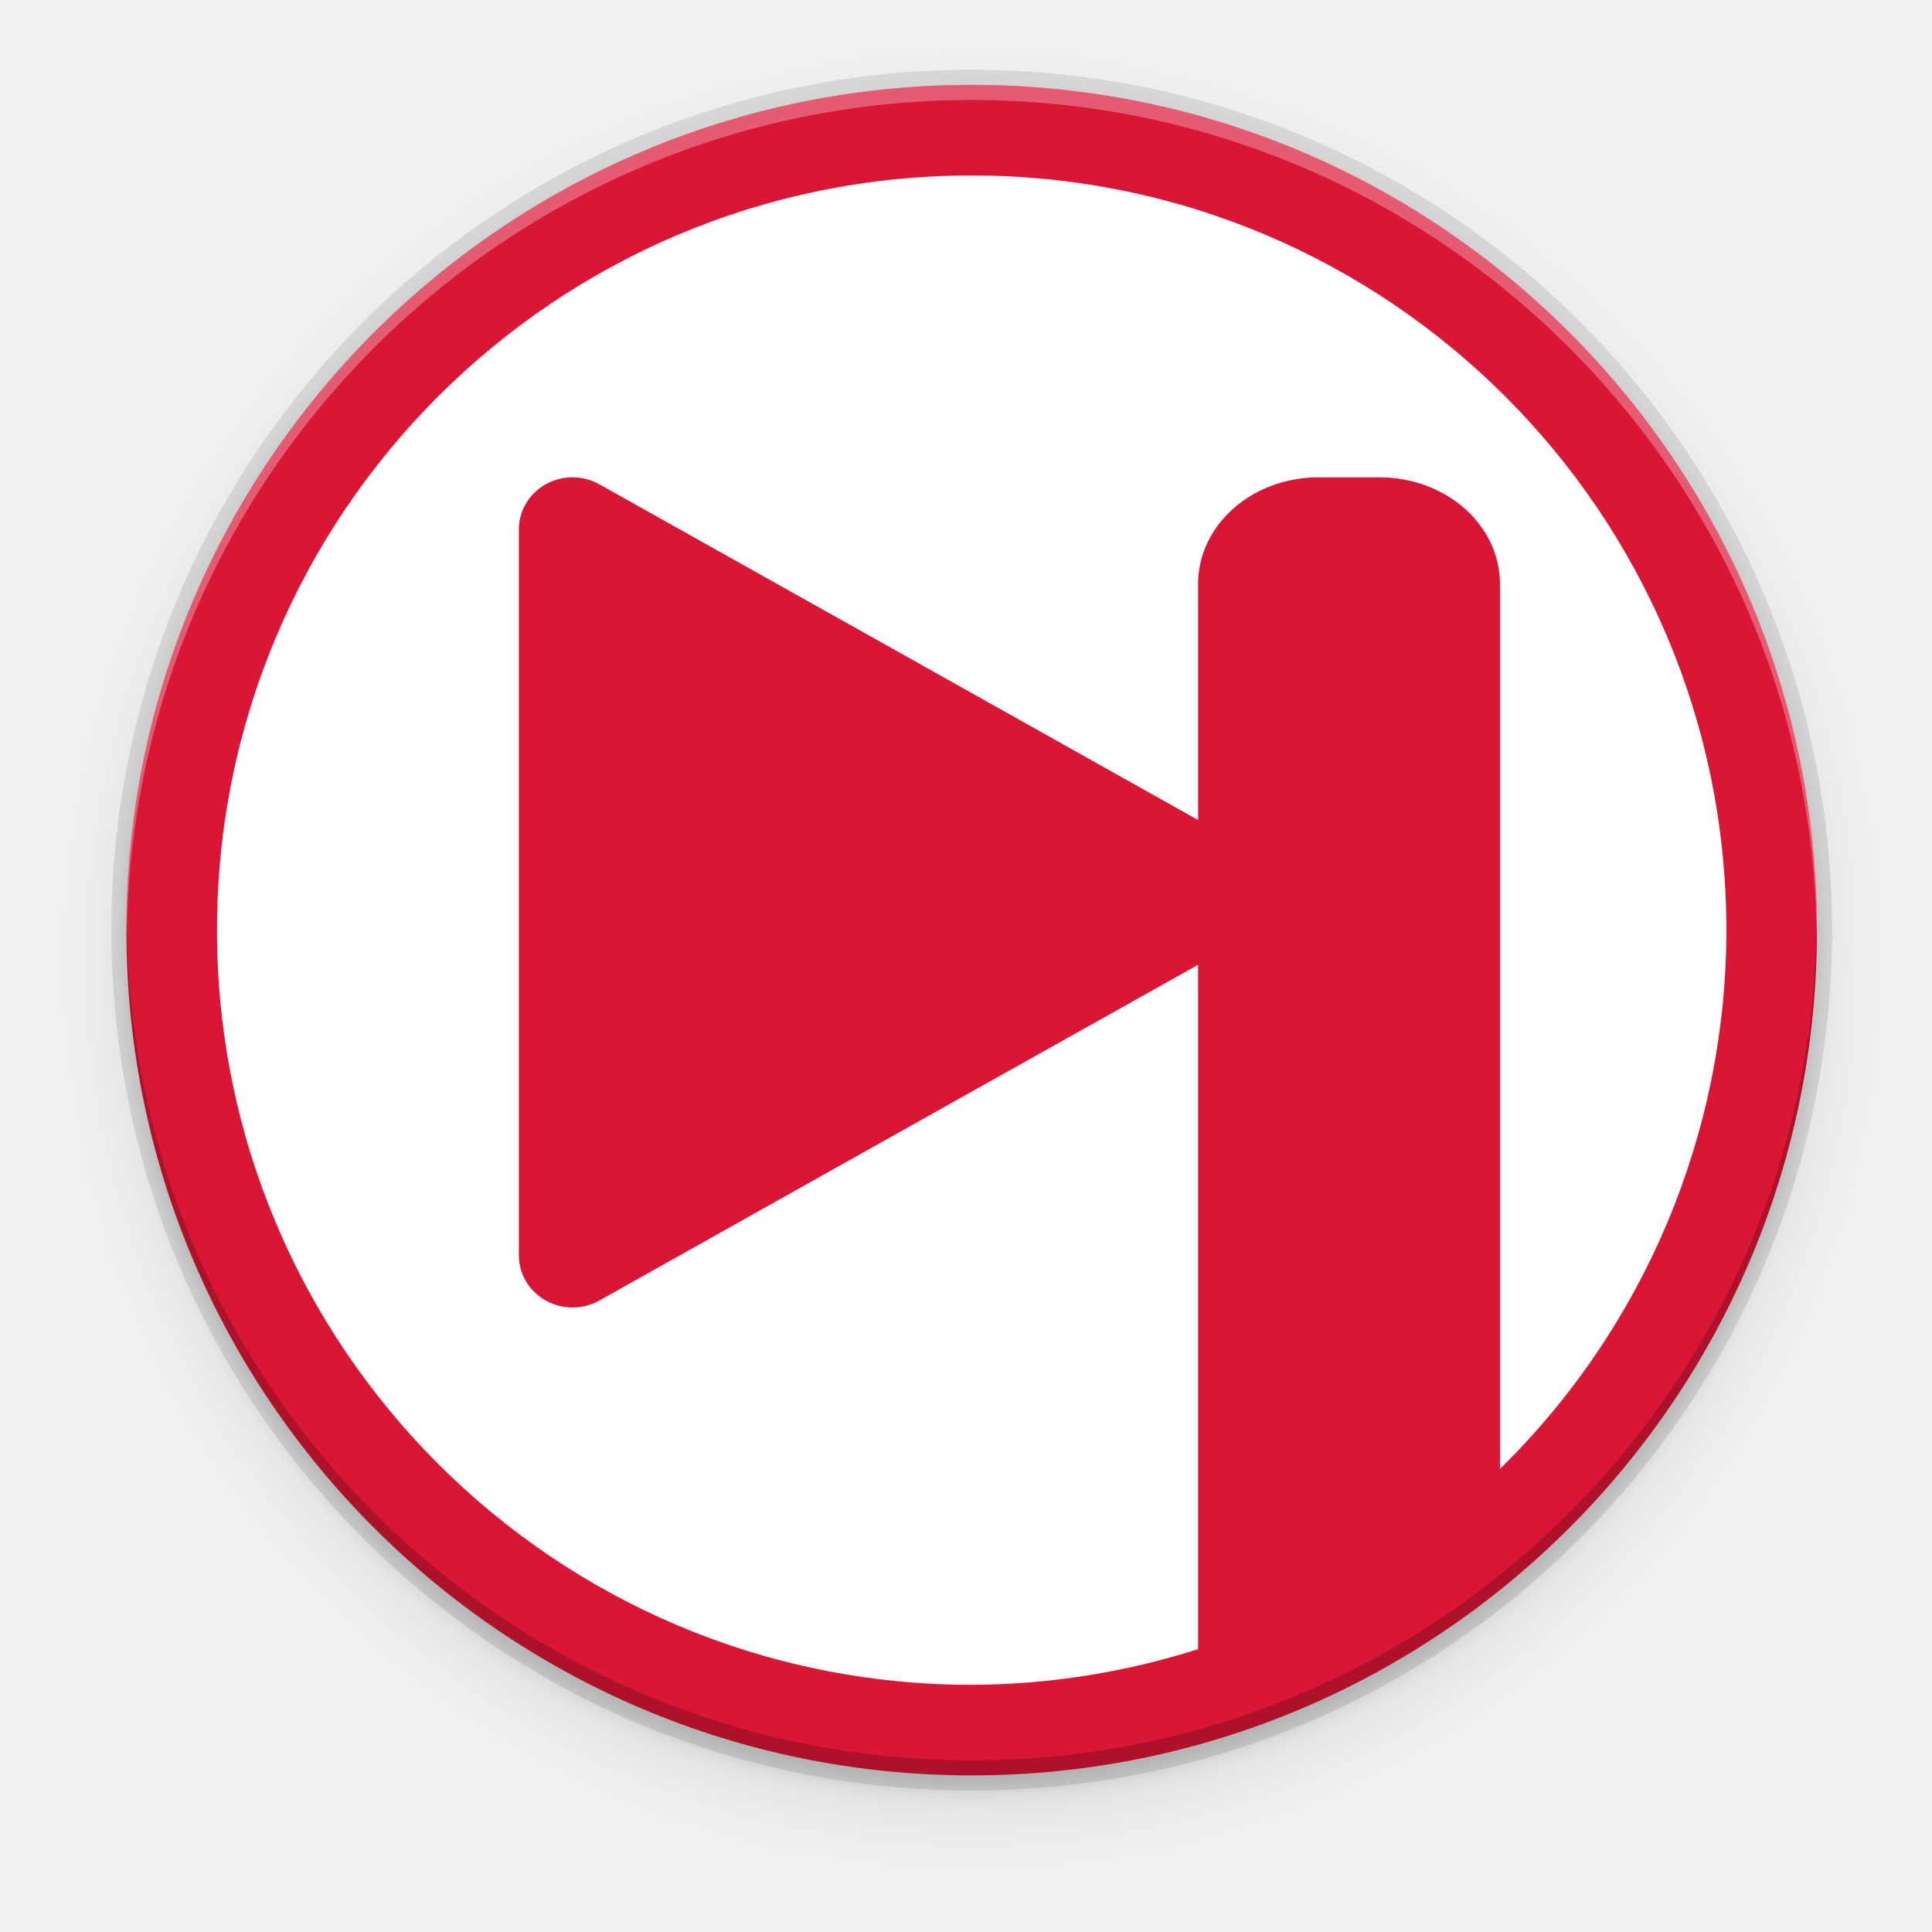
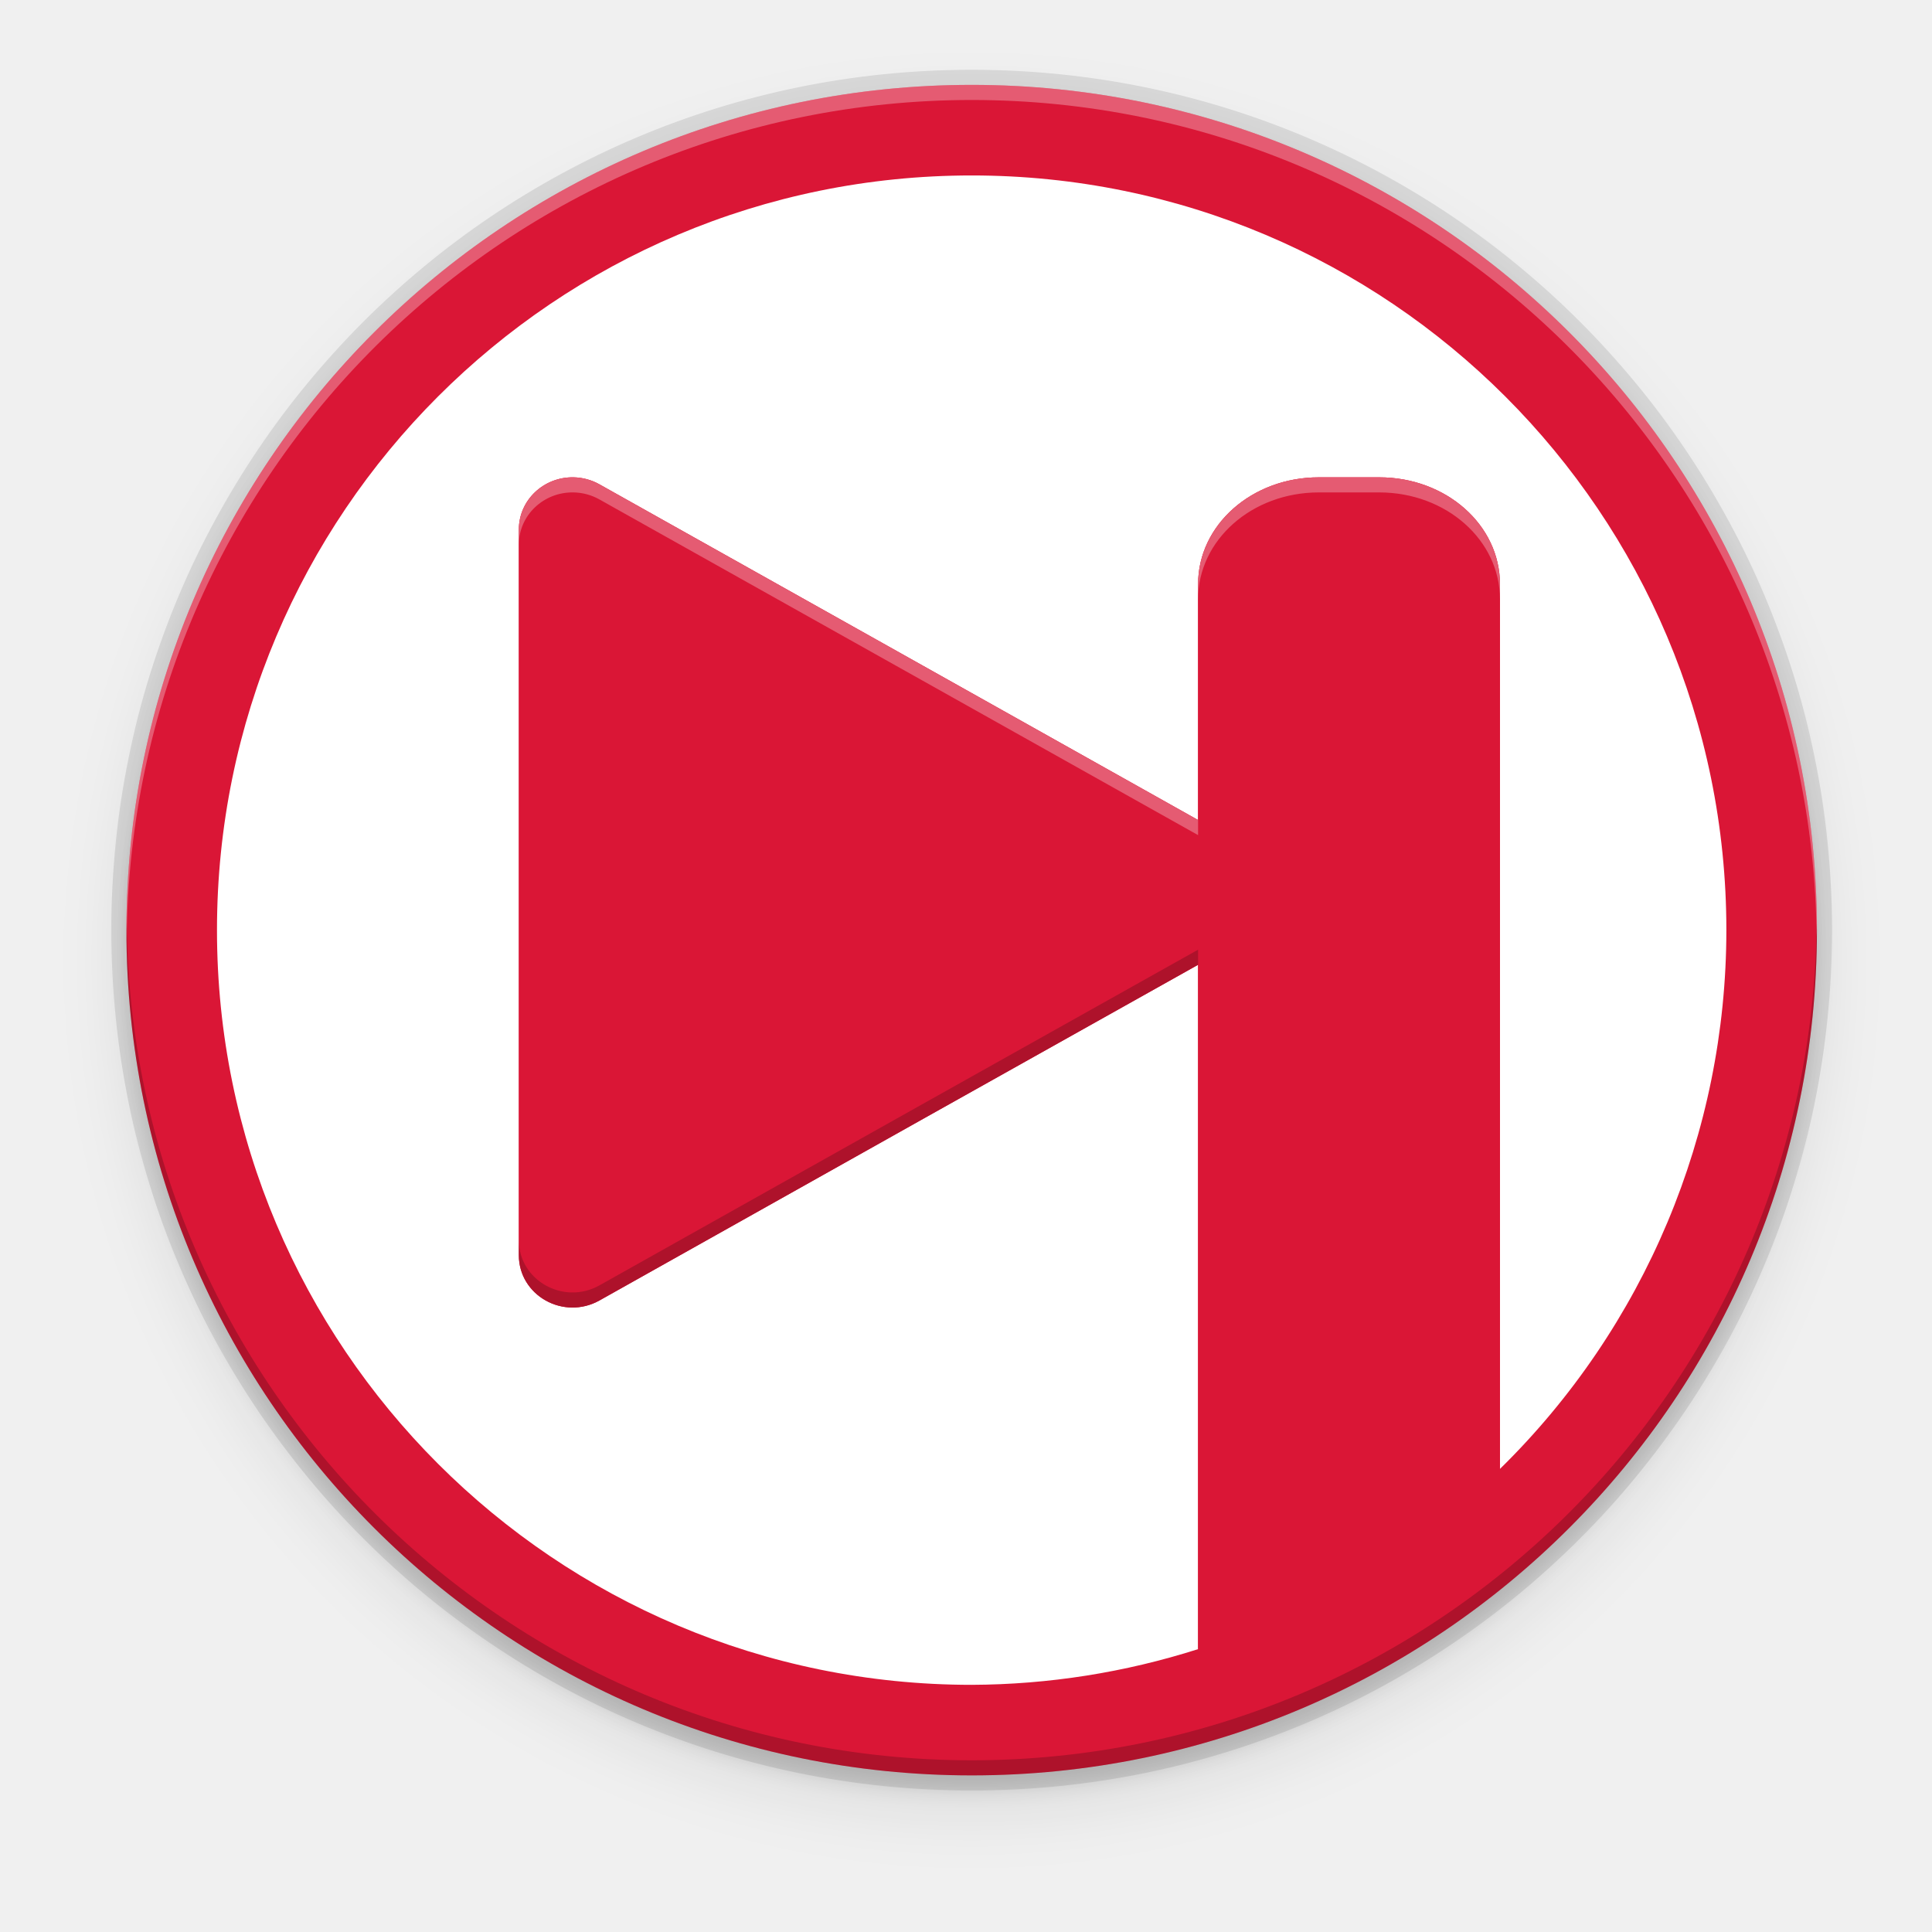
- <svg xmlns="http://www.w3.org/2000/svg" xmlns:ns1="http://www.openswatchbook.org/uri/2009/osb" xmlns:xlink="http://www.w3.org/1999/xlink" width="256" height="256" version="1.1">
-   <defs>
+ <svg xmlns="http://www.w3.org/2000/svg" xmlns:ns1="http://www.openswatchbook.org/uri/2009/osb" xmlns:xlink="http://www.w3.org/1999/xlink" width="256" height="256" version="1.1" id="svg83">
+   <defs id="defs63">
    <linearGradient id="linearGradient5606" ns1:paint="solid">
      <stop id="stop5608" offset="0" style="stop-color:#000000" />
    </linearGradient>
    <linearGradient id="linearGradient4526" ns1:paint="solid">
      <stop id="stop4528" offset="0" style="stop-color:#ffffff" />
    </linearGradient>
    <linearGradient id="linearGradient3600-4" ns1:paint="gradient">
      <stop id="stop3602-7" offset="0" style="stop-color:#f4f4f4" />
      <stop id="stop3604-6" offset="1" style="stop-color:#dbdbdb" />
    </linearGradient>
    <clipPath id="clipPath1094" clipPathUnits="userSpaceOnUse">
-       <path style="fill:url(#linearGradient1098)" d="M 188.969,44 C 261.617,44 272,54.357 272,126.938 v 58.125 C 272,257.643 261.617,268 188.969,268 h -73.938 C 42.383,268 32,257.643 32,185.062 v -58.125 C 32,54.357 42.383,44 115.031,44 Z" />
+       <path style="fill:url(#linearGradient1098)" d="M 188.969,44 C 261.617,44 272,54.357 272,126.938 v 58.125 C 272,257.643 261.617,268 188.969,268 h -73.938 C 42.383,268 32,257.643 32,185.062 v -58.125 C 32,54.357 42.383,44 115.031,44 Z" id="path9" />
    </clipPath>
    <clipPath id="clipPath1100" clipPathUnits="userSpaceOnUse">
-       <path style="fill:url(#linearGradient1104)" d="M 188.969,44 C 261.617,44 272,54.357 272,126.938 v 58.125 C 272,257.643 261.617,268 188.969,268 h -73.938 C 42.383,268 32,257.643 32,185.062 v -58.125 C 32,54.357 42.383,44 115.031,44 Z" />
+       <path style="fill:url(#linearGradient1104)" d="M 188.969,44 C 261.617,44 272,54.357 272,126.938 v 58.125 C 272,257.643 261.617,268 188.969,268 h -73.938 C 42.383,268 32,257.643 32,185.062 v -58.125 C 32,54.357 42.383,44 115.031,44 Z" id="path12" />
    </clipPath>
    <filter style="color-interpolation-filters:sRGB" id="filter11191" width="1.024" height="1.024" x="-.01" y="-.01">
      <feGaussianBlur id="feGaussianBlur11193" stdDeviation="1.12" />
    </filter>
    <filter style="color-interpolation-filters:sRGB" id="filter11210" width="1.096" height="1.096" x="-.05" y="-.05">
      <feGaussianBlur id="feGaussianBlur11212" stdDeviation="4.48" />
    </filter>
    <linearGradient id="linearGradient1490" x1="33.076" x2="91.624" y1="210.425" y2="262.805" gradientTransform="matrix(2.194738,0,0,2.192344,-10.83674,-394.1216)" gradientUnits="userSpaceOnUse" xlink:href="#linearGradient1488" />
    <linearGradient id="linearGradient1488">
      <stop style="stop-color:#ff8b00" id="stop1484" offset="0" />
      <stop style="stop-color:#ffda2c" id="stop1486" offset="1" />
    </linearGradient>
    <filter id="filter4460" width="1.026" height="1.023" x="-.01" y="-.01" style="color-interpolation-filters:sRGB">
      <feGaussianBlur id="feGaussianBlur7" stdDeviation="1.133" />
    </filter>
    <linearGradient id="linearGradient4413" x1="256" x2="256" y1="138" y2="375" gradientTransform="matrix(0.4387782,0,0,0.4387782,20.29698,11.21178)" gradientUnits="userSpaceOnUse">
      <stop style="stop-color:#000000;stop-opacity:0" id="stop10" offset="0" />
      <stop style="stop-color:#000000" id="stop12" offset=".505" />
      <stop style="stop-color:#000000;stop-opacity:0" id="stop14" offset="1" />
    </linearGradient>
    <linearGradient id="linearGradient950">
      <stop id="stop946" offset="0" style="stop-color:#9a9996" />
      <stop id="stop948" offset="1" style="stop-color:#77767b" />
    </linearGradient>
    <linearGradient id="linearGradient1001" x1="1660.857" x2="1662.99" y1="806.297" y2="812.882" gradientTransform="matrix(1.829394,-0.8159944,0.8159944,1.829394,-3645.962,100.0295)" gradientUnits="userSpaceOnUse" xlink:href="#linearGradient950" />
    <clipPath id="clipPath5154" clipPathUnits="userSpaceOnUse">
-       <circle cx="128" cy="924.362" r="109.647" style="fill:url(#radialGradient5158)" />
+       <circle cx="128" cy="924.362" r="109.647" style="fill:url(#radialGradient5158)" id="circle33" />
    </clipPath>
    <clipPath id="clipPath977" clipPathUnits="userSpaceOnUse">
-       <circle cx="128" cy="924.362" r="109.647" style="fill:url(#radialGradient5158)" />
+       <circle cx="128" cy="924.362" r="109.647" style="fill:url(#radialGradient5158)" id="circle36" />
    </clipPath>
    <clipPath id="clipPath4688" clipPathUnits="userSpaceOnUse">
-       <path d="m 106.424,889.602 c -2.245,-0.052 -4.093,1.753 -4.094,3.998 v 32.645 32.645 c -4e-5,3.079 3.333,5.004 6,3.465 l 28.27,-16.322 28.271,-16.322 c 2.666,-1.54 2.666,-5.388 0,-6.928 l -28.271,-16.322 -28.27,-16.322 c -0.581,-0.335 -1.236,-0.519 -1.906,-0.535 z" style="fill:url(#radialGradient4692);stroke:#a7003f;stroke-linecap:round;stroke-linejoin:round" />
+       <path d="m 106.424,889.602 c -2.245,-0.052 -4.093,1.753 -4.094,3.998 v 32.645 32.645 c -4e-5,3.079 3.333,5.004 6,3.465 l 28.27,-16.322 28.271,-16.322 c 2.666,-1.54 2.666,-5.388 0,-6.928 l -28.271,-16.322 -28.27,-16.322 c -0.581,-0.335 -1.236,-0.519 -1.906,-0.535 z" style="fill:url(#radialGradient4692);stroke:#a7003f;stroke-linecap:round;stroke-linejoin:round" id="path39" />
    </clipPath>
    <clipPath id="clipPath4564" clipPathUnits="userSpaceOnUse">
-       <circle cx="128" cy="924.362" r="109.647" style="fill:url(#radialGradient4568)" />
+       <circle cx="128" cy="924.362" r="109.647" style="fill:url(#radialGradient4568)" id="circle42" />
    </clipPath>
    <clipPath id="clipPath6215" clipPathUnits="userSpaceOnUse">
-       <path d="m 105.173,806.186 c -3.069,0.564 -6.114,1.247 -9.129,2.049 -3.838,1.065 -7.621,2.321 -11.334,3.764 -3.712,1.443 -7.35,3.071 -10.899,4.877 -3.549,1.807 -7.006,3.789 -10.357,5.941 -3.352,2.153 -6.594,4.471 -9.714,6.948 -3.12,2.475 -6.114,5.105 -8.972,7.88 -0.367,0.389 -0.732,0.781 -1.094,1.175 2.602,17.86 16.832,40.038 30.863,55.742 -4.767,8.844 -7.266,18.733 -7.272,28.781 0.021,2.874 0.246,5.744 0.673,8.586 -20.257,-9.185 -43.077,-26.535 -52.798,-47.364 -0.441,1.152 -0.863,2.31 -1.268,3.475 -1.177,3.805 -2.163,7.666 -2.954,11.57 -0.792,3.903 -1.387,7.843 -1.785,11.806 -0.397,3.963 -0.596,7.944 -0.596,11.927 -4.394e-4,2.819 0.099,5.638 0.298,8.45 0.282,3.973 0.763,7.93 1.441,11.855 0.626,3.518 1.409,7.007 2.347,10.455 16.778,6.684 43.115,5.45 63.748,1.143 6.819,11.028 16.987,19.584 29.018,24.417 -18.072,12.936 -44.49,24.021 -67.373,22.032 1.384,1.665 2.813,3.292 4.286,4.879 2.775,2.857 5.691,5.574 8.737,8.139 3.046,2.566 6.219,4.978 9.506,7.227 3.287,2.249 6.685,4.332 10.18,6.241 3.495,1.91 7.084,3.643 10.753,5.194 3.669,1.551 7.413,2.917 11.219,4.094 1.439,0.396 2.884,0.765 4.337,1.107 14.139,-11.184 26.206,-34.583 32.78,-54.564 12.958,-0.383 25.454,-4.901 35.66,-12.895 2.159,22.126 -1.467,50.558 -14.647,69.383 3.069,-0.564 6.114,-1.247 9.129,-2.049 3.838,-1.065 7.621,-2.321 11.334,-3.764 3.712,-1.443 7.35,-3.071 10.899,-4.877 3.549,-1.807 7.006,-3.789 10.357,-5.941 3.352,-2.152 6.594,-4.471 9.714,-6.948 3.12,-2.475 6.114,-5.105 8.972,-7.88 0.367,-0.389 0.732,-0.781 1.094,-1.175 -2.602,-17.86 -16.832,-40.038 -30.863,-55.742 4.767,-8.844 7.266,-18.733 7.272,-28.781 -0.021,-2.874 -0.246,-5.743 -0.673,-8.586 20.257,9.185 43.077,26.535 52.798,47.364 0.441,-1.152 0.863,-2.31 1.268,-3.475 1.177,-3.805 2.163,-7.666 2.954,-11.57 0.792,-3.903 1.387,-7.843 1.785,-11.806 0.397,-3.963 0.596,-7.944 0.596,-11.927 4.4e-4,-2.819 -0.099,-5.638 -0.298,-8.45 -0.282,-3.973 -0.763,-7.93 -1.441,-11.855 -0.628,-3.534 -1.414,-7.038 -2.358,-10.502 -20.562,-7.328 -45.898,-4.795 -63.749,-1.114 -6.818,-11.019 -16.982,-19.569 -29.006,-24.399 18.072,-12.936 44.49,-24.021 67.373,-22.032 -1.384,-1.665 -2.813,-3.292 -4.286,-4.879 -2.775,-2.857 -5.691,-5.574 -8.737,-8.139 -3.046,-2.566 -6.219,-4.978 -9.506,-7.227 -3.287,-2.249 -6.685,-4.332 -10.18,-6.241 -3.495,-1.91 -7.084,-3.643 -10.753,-5.194 -3.669,-1.551 -7.413,-2.917 -11.219,-4.094 -1.427,-0.393 -2.86,-0.759 -4.301,-1.098 -14.147,11.184 -26.229,34.575 -32.811,54.556 -12.96,0.381 -25.458,4.9 -35.665,12.895 -2.159,-22.126 1.467,-50.558 14.647,-69.383 z" style="fill:url(#radialGradient6219)" />
+       <path d="m 105.173,806.186 c -3.069,0.564 -6.114,1.247 -9.129,2.049 -3.838,1.065 -7.621,2.321 -11.334,3.764 -3.712,1.443 -7.35,3.071 -10.899,4.877 -3.549,1.807 -7.006,3.789 -10.357,5.941 -3.352,2.153 -6.594,4.471 -9.714,6.948 -3.12,2.475 -6.114,5.105 -8.972,7.88 -0.367,0.389 -0.732,0.781 -1.094,1.175 2.602,17.86 16.832,40.038 30.863,55.742 -4.767,8.844 -7.266,18.733 -7.272,28.781 0.021,2.874 0.246,5.744 0.673,8.586 -20.257,-9.185 -43.077,-26.535 -52.798,-47.364 -0.441,1.152 -0.863,2.31 -1.268,3.475 -1.177,3.805 -2.163,7.666 -2.954,11.57 -0.792,3.903 -1.387,7.843 -1.785,11.806 -0.397,3.963 -0.596,7.944 -0.596,11.927 -4.394e-4,2.819 0.099,5.638 0.298,8.45 0.282,3.973 0.763,7.93 1.441,11.855 0.626,3.518 1.409,7.007 2.347,10.455 16.778,6.684 43.115,5.45 63.748,1.143 6.819,11.028 16.987,19.584 29.018,24.417 -18.072,12.936 -44.49,24.021 -67.373,22.032 1.384,1.665 2.813,3.292 4.286,4.879 2.775,2.857 5.691,5.574 8.737,8.139 3.046,2.566 6.219,4.978 9.506,7.227 3.287,2.249 6.685,4.332 10.18,6.241 3.495,1.91 7.084,3.643 10.753,5.194 3.669,1.551 7.413,2.917 11.219,4.094 1.439,0.396 2.884,0.765 4.337,1.107 14.139,-11.184 26.206,-34.583 32.78,-54.564 12.958,-0.383 25.454,-4.901 35.66,-12.895 2.159,22.126 -1.467,50.558 -14.647,69.383 3.069,-0.564 6.114,-1.247 9.129,-2.049 3.838,-1.065 7.621,-2.321 11.334,-3.764 3.712,-1.443 7.35,-3.071 10.899,-4.877 3.549,-1.807 7.006,-3.789 10.357,-5.941 3.352,-2.152 6.594,-4.471 9.714,-6.948 3.12,-2.475 6.114,-5.105 8.972,-7.88 0.367,-0.389 0.732,-0.781 1.094,-1.175 -2.602,-17.86 -16.832,-40.038 -30.863,-55.742 4.767,-8.844 7.266,-18.733 7.272,-28.781 -0.021,-2.874 -0.246,-5.743 -0.673,-8.586 20.257,9.185 43.077,26.535 52.798,47.364 0.441,-1.152 0.863,-2.31 1.268,-3.475 1.177,-3.805 2.163,-7.666 2.954,-11.57 0.792,-3.903 1.387,-7.843 1.785,-11.806 0.397,-3.963 0.596,-7.944 0.596,-11.927 4.4e-4,-2.819 -0.099,-5.638 -0.298,-8.45 -0.282,-3.973 -0.763,-7.93 -1.441,-11.855 -0.628,-3.534 -1.414,-7.038 -2.358,-10.502 -20.562,-7.328 -45.898,-4.795 -63.749,-1.114 -6.818,-11.019 -16.982,-19.569 -29.006,-24.399 18.072,-12.936 44.49,-24.021 67.373,-22.032 -1.384,-1.665 -2.813,-3.292 -4.286,-4.879 -2.775,-2.857 -5.691,-5.574 -8.737,-8.139 -3.046,-2.566 -6.219,-4.978 -9.506,-7.227 -3.287,-2.249 -6.685,-4.332 -10.18,-6.241 -3.495,-1.91 -7.084,-3.643 -10.753,-5.194 -3.669,-1.551 -7.413,-2.917 -11.219,-4.094 -1.427,-0.393 -2.86,-0.759 -4.301,-1.098 -14.147,11.184 -26.229,34.575 -32.811,54.556 -12.96,0.381 -25.458,4.9 -35.665,12.895 -2.159,-22.126 1.467,-50.558 14.647,-69.383 z" style="fill:url(#radialGradient6219)" id="path45" />
    </clipPath>
    <clipPath id="clipPath5154-3" clipPathUnits="userSpaceOnUse">
-       <circle cx="128" cy="924.362" r="109.647" style="fill:url(#radialGradient5158)" />
+       <circle cx="128" cy="924.362" r="109.647" style="fill:url(#radialGradient5158)" id="circle48" />
    </clipPath>
    <clipPath id="clipPath977-5" clipPathUnits="userSpaceOnUse">
-       <circle cx="128" cy="924.362" r="109.647" style="fill:url(#radialGradient5158)" />
+       <circle cx="128" cy="924.362" r="109.647" style="fill:url(#radialGradient5158)" id="circle51" />
    </clipPath>
    <clipPath id="clipPath4688-6" clipPathUnits="userSpaceOnUse">
-       <path d="m 106.424,889.602 c -2.245,-0.052 -4.093,1.753 -4.094,3.998 v 32.645 32.645 c -4e-5,3.079 3.333,5.004 6,3.465 l 28.27,-16.322 28.271,-16.322 c 2.666,-1.54 2.666,-5.388 0,-6.928 l -28.271,-16.322 -28.27,-16.322 c -0.581,-0.335 -1.236,-0.519 -1.906,-0.535 z" style="fill:url(#radialGradient4692);stroke:#a7003f;stroke-linecap:round;stroke-linejoin:round" />
+       <path d="m 106.424,889.602 c -2.245,-0.052 -4.093,1.753 -4.094,3.998 v 32.645 32.645 c -4e-5,3.079 3.333,5.004 6,3.465 l 28.27,-16.322 28.271,-16.322 c 2.666,-1.54 2.666,-5.388 0,-6.928 l -28.271,-16.322 -28.27,-16.322 c -0.581,-0.335 -1.236,-0.519 -1.906,-0.535 z" style="fill:url(#radialGradient4692);stroke:#a7003f;stroke-linecap:round;stroke-linejoin:round" id="path54" />
    </clipPath>
    <clipPath id="clipPath4564-2" clipPathUnits="userSpaceOnUse">
-       <circle cx="128" cy="924.362" r="109.647" style="fill:url(#radialGradient4568)" />
+       <circle cx="128" cy="924.362" r="109.647" style="fill:url(#radialGradient4568)" id="circle57" />
    </clipPath>
    <clipPath id="clipPath6215-9" clipPathUnits="userSpaceOnUse">
-       <path d="m 105.173,806.186 c -3.069,0.564 -6.114,1.247 -9.129,2.049 -3.838,1.065 -7.621,2.321 -11.334,3.764 -3.712,1.443 -7.35,3.071 -10.899,4.877 -3.549,1.807 -7.006,3.789 -10.357,5.941 -3.352,2.153 -6.594,4.471 -9.714,6.948 -3.12,2.475 -6.114,5.105 -8.972,7.88 -0.367,0.389 -0.732,0.781 -1.094,1.175 2.602,17.86 16.832,40.038 30.863,55.742 -4.767,8.844 -7.266,18.733 -7.272,28.781 0.021,2.874 0.246,5.744 0.673,8.586 -20.257,-9.185 -43.077,-26.535 -52.798,-47.364 -0.441,1.152 -0.863,2.31 -1.268,3.475 -1.177,3.805 -2.163,7.666 -2.954,11.57 -0.792,3.903 -1.387,7.843 -1.785,11.806 -0.397,3.963 -0.596,7.944 -0.596,11.927 -4.394e-4,2.819 0.099,5.638 0.298,8.45 0.282,3.973 0.763,7.93 1.441,11.855 0.626,3.518 1.409,7.007 2.347,10.455 16.778,6.684 43.115,5.45 63.748,1.143 6.819,11.028 16.987,19.584 29.018,24.417 -18.072,12.936 -44.49,24.021 -67.373,22.032 1.384,1.665 2.813,3.292 4.286,4.879 2.775,2.857 5.691,5.574 8.737,8.139 3.046,2.566 6.219,4.978 9.506,7.227 3.287,2.249 6.685,4.332 10.18,6.241 3.495,1.91 7.084,3.643 10.753,5.194 3.669,1.551 7.413,2.917 11.219,4.094 1.439,0.396 2.884,0.765 4.337,1.107 14.139,-11.184 26.206,-34.583 32.78,-54.564 12.958,-0.383 25.454,-4.901 35.66,-12.895 2.159,22.126 -1.467,50.558 -14.647,69.383 3.069,-0.564 6.114,-1.247 9.129,-2.049 3.838,-1.065 7.621,-2.321 11.334,-3.764 3.712,-1.443 7.35,-3.071 10.899,-4.877 3.549,-1.807 7.006,-3.789 10.357,-5.941 3.352,-2.152 6.594,-4.471 9.714,-6.948 3.12,-2.475 6.114,-5.105 8.972,-7.88 0.367,-0.389 0.732,-0.781 1.094,-1.175 -2.602,-17.86 -16.832,-40.038 -30.863,-55.742 4.767,-8.844 7.266,-18.733 7.272,-28.781 -0.021,-2.874 -0.246,-5.743 -0.673,-8.586 20.257,9.185 43.077,26.535 52.798,47.364 0.441,-1.152 0.863,-2.31 1.268,-3.475 1.177,-3.805 2.163,-7.666 2.954,-11.57 0.792,-3.903 1.387,-7.843 1.785,-11.806 0.397,-3.963 0.596,-7.944 0.596,-11.927 4.4e-4,-2.819 -0.099,-5.638 -0.298,-8.45 -0.282,-3.973 -0.763,-7.93 -1.441,-11.855 -0.628,-3.534 -1.414,-7.038 -2.358,-10.502 -20.562,-7.328 -45.898,-4.795 -63.749,-1.114 -6.818,-11.019 -16.982,-19.569 -29.006,-24.399 18.072,-12.936 44.49,-24.021 67.373,-22.032 -1.384,-1.665 -2.813,-3.292 -4.286,-4.879 -2.775,-2.857 -5.691,-5.574 -8.737,-8.139 -3.046,-2.566 -6.219,-4.978 -9.506,-7.227 -3.287,-2.249 -6.685,-4.332 -10.18,-6.241 -3.495,-1.91 -7.084,-3.643 -10.753,-5.194 -3.669,-1.551 -7.413,-2.917 -11.219,-4.094 -1.427,-0.393 -2.86,-0.759 -4.301,-1.098 -14.147,11.184 -26.229,34.575 -32.811,54.556 -12.96,0.381 -25.458,4.9 -35.665,12.895 -2.159,-22.126 1.467,-50.558 14.647,-69.383 z" style="fill:url(#radialGradient6219)" />
+       <path d="m 105.173,806.186 c -3.069,0.564 -6.114,1.247 -9.129,2.049 -3.838,1.065 -7.621,2.321 -11.334,3.764 -3.712,1.443 -7.35,3.071 -10.899,4.877 -3.549,1.807 -7.006,3.789 -10.357,5.941 -3.352,2.153 -6.594,4.471 -9.714,6.948 -3.12,2.475 -6.114,5.105 -8.972,7.88 -0.367,0.389 -0.732,0.781 -1.094,1.175 2.602,17.86 16.832,40.038 30.863,55.742 -4.767,8.844 -7.266,18.733 -7.272,28.781 0.021,2.874 0.246,5.744 0.673,8.586 -20.257,-9.185 -43.077,-26.535 -52.798,-47.364 -0.441,1.152 -0.863,2.31 -1.268,3.475 -1.177,3.805 -2.163,7.666 -2.954,11.57 -0.792,3.903 -1.387,7.843 -1.785,11.806 -0.397,3.963 -0.596,7.944 -0.596,11.927 -4.394e-4,2.819 0.099,5.638 0.298,8.45 0.282,3.973 0.763,7.93 1.441,11.855 0.626,3.518 1.409,7.007 2.347,10.455 16.778,6.684 43.115,5.45 63.748,1.143 6.819,11.028 16.987,19.584 29.018,24.417 -18.072,12.936 -44.49,24.021 -67.373,22.032 1.384,1.665 2.813,3.292 4.286,4.879 2.775,2.857 5.691,5.574 8.737,8.139 3.046,2.566 6.219,4.978 9.506,7.227 3.287,2.249 6.685,4.332 10.18,6.241 3.495,1.91 7.084,3.643 10.753,5.194 3.669,1.551 7.413,2.917 11.219,4.094 1.439,0.396 2.884,0.765 4.337,1.107 14.139,-11.184 26.206,-34.583 32.78,-54.564 12.958,-0.383 25.454,-4.901 35.66,-12.895 2.159,22.126 -1.467,50.558 -14.647,69.383 3.069,-0.564 6.114,-1.247 9.129,-2.049 3.838,-1.065 7.621,-2.321 11.334,-3.764 3.712,-1.443 7.35,-3.071 10.899,-4.877 3.549,-1.807 7.006,-3.789 10.357,-5.941 3.352,-2.152 6.594,-4.471 9.714,-6.948 3.12,-2.475 6.114,-5.105 8.972,-7.88 0.367,-0.389 0.732,-0.781 1.094,-1.175 -2.602,-17.86 -16.832,-40.038 -30.863,-55.742 4.767,-8.844 7.266,-18.733 7.272,-28.781 -0.021,-2.874 -0.246,-5.743 -0.673,-8.586 20.257,9.185 43.077,26.535 52.798,47.364 0.441,-1.152 0.863,-2.31 1.268,-3.475 1.177,-3.805 2.163,-7.666 2.954,-11.57 0.792,-3.903 1.387,-7.843 1.785,-11.806 0.397,-3.963 0.596,-7.944 0.596,-11.927 4.4e-4,-2.819 -0.099,-5.638 -0.298,-8.45 -0.282,-3.973 -0.763,-7.93 -1.441,-11.855 -0.628,-3.534 -1.414,-7.038 -2.358,-10.502 -20.562,-7.328 -45.898,-4.795 -63.749,-1.114 -6.818,-11.019 -16.982,-19.569 -29.006,-24.399 18.072,-12.936 44.49,-24.021 67.373,-22.032 -1.384,-1.665 -2.813,-3.292 -4.286,-4.879 -2.775,-2.857 -5.691,-5.574 -8.737,-8.139 -3.046,-2.566 -6.219,-4.978 -9.506,-7.227 -3.287,-2.249 -6.685,-4.332 -10.18,-6.241 -3.495,-1.91 -7.084,-3.643 -10.753,-5.194 -3.669,-1.551 -7.413,-2.917 -11.219,-4.094 -1.427,-0.393 -2.86,-0.759 -4.301,-1.098 -14.147,11.184 -26.229,34.575 -32.811,54.556 -12.96,0.381 -25.458,4.9 -35.665,12.895 -2.159,-22.126 1.467,-50.558 14.647,-69.383 z" style="fill:url(#radialGradient6219)" id="path60" />
    </clipPath>
  </defs>
-   <circle style="opacity:0.1;filter:url(#filter11210)" cx="128.752" cy="127.248" r="112" />
-   <circle style="opacity:0.1;filter:url(#filter11191)" cx="128.752" cy="125.248" r="112" />
-   <circle style="opacity:0.1" cx="128.752" cy="123.248" r="114" />
-   <circle style="fill:#da1636" cx="128.752" cy="123.248" r="112" />
-   <path style="opacity:0.3;fill:#ffffff" d="M 128.752,11.248 A 112,112 0 0 0 16.752,123.248 112,112 0 0 0 16.793,124.418 112,112 0 0 1 128.752,13.248 112,112 0 0 1 240.711,124.078 a 112,112 0 0 0 0.041,-0.83 112,112 0 0 0 -112,-112 z" />
-   <path style="opacity:0.2" d="m 128.752,235.248 a 112,112 0 0 1 -112,-112 112,112 0 0 1 0.041,-1.17 A 112,112 0 0 0 128.752,233.248 112,112 0 0 0 240.711,122.418 a 112,112 0 0 1 0.041,0.83 112,112 0 0 1 -112,112 z" />
-   <g style="enable-background:new" transform="translate(-172.7862,63.0446)">
+   <circle style="opacity:0.1;filter:url(#filter11210)" cx="128.752" cy="127.248" r="112" id="circle65" />
+   <circle style="opacity:0.1;filter:url(#filter11191)" cx="128.752" cy="125.248" r="112" id="circle67" />
+   <circle style="opacity:0.1" cx="128.752" cy="123.248" r="114" id="circle69" />
+   <circle style="fill:#da1636" cx="128.752" cy="123.248" r="112" id="circle71" />
+   <path style="opacity:0.3;fill:#ffffff" d="M 128.752,11.248 A 112,112 0 0 0 16.752,123.248 112,112 0 0 0 16.793,124.418 112,112 0 0 1 128.752,13.248 112,112 0 0 1 240.711,124.078 a 112,112 0 0 0 0.041,-0.83 112,112 0 0 0 -112,-112 z" id="path73" />
+   <path style="opacity:0.2" d="m 128.752,235.248 a 112,112 0 0 1 -112,-112 112,112 0 0 1 0.041,-1.17 A 112,112 0 0 0 128.752,233.248 112,112 0 0 0 240.711,122.418 a 112,112 0 0 1 0.041,0.83 112,112 0 0 1 -112,112 z" id="path75" />
+   <g style="enable-background:new" transform="translate(-172.7862,63.0446)" id="g81">
    <g id="layer1-1" transform="matrix(0.8666667,0,0,0.8666667,5.417152,-147.1043)">
      <g id="layer9-2">
-         <path d="m 341.678,123.817 a 115.385,115.385 0 0 1 115.385,115.385 115.385,115.385 0 0 1 -34.615,82.373 V 186.309 c 0,-9.058 -8.227,-16.338 -18.462,-16.338 h -9.231 c -10.235,0 -18.462,7.281 -18.462,16.338 v 36.058 l -42.069,-23.596 -49.477,-27.738 a 8.207,7.97 0 0 0 -3.912,-1.062 8.207,7.97 0 0 0 -8.388,7.95 v 111 a 8.207,7.97 0 0 0 12.3,6.912 l 49.477,-27.762 42.069,-23.573 v 104.631 a 115.385,115.385 0 0 1 -34.615,5.458 A 115.385,115.385 0 0 1 226.293,239.201 115.385,115.385 0 0 1 341.678,123.817 Z" style="fill:#ffffff" />
+         <path d="m 341.678,123.817 a 115.385,115.385 0 0 1 115.385,115.385 115.385,115.385 0 0 1 -34.615,82.373 V 186.309 c 0,-9.058 -8.227,-16.338 -18.462,-16.338 h -9.231 c -10.235,0 -18.462,7.281 -18.462,16.338 v 36.058 l -42.069,-23.596 -49.477,-27.738 a 8.207,7.97 0 0 0 -3.912,-1.062 8.207,7.97 0 0 0 -8.388,7.95 v 111 a 8.207,7.97 0 0 0 12.3,6.912 l 49.477,-27.762 42.069,-23.573 v 104.631 a 115.385,115.385 0 0 1 -34.615,5.458 A 115.385,115.385 0 0 1 226.293,239.201 115.385,115.385 0 0 1 341.678,123.817 Z" style="fill:#ffffff" id="path77" />
      </g>
    </g>
  </g>
+   <path style="fill:#da1636" d="m 198.752,200.624 0,-123.215 c 0,-7.85 -7.13,-14.16 -16,-14.16 h -8 c -8.87,0 -16,6.31 -16,14.16 V 108.658 L 122.291,88.209 79.41,64.168 c -1.032,-0.577 -2.198,-0.894 -3.389,-0.92 -3.983,-0.085 -7.261,3.022 -7.27,6.891 v 96.199 c -0.002,5.313 5.915,8.639 10.658,5.99 l 42.881,-24.061 36.461,-20.43 v 90.68 z" id="circle894" />
+   <g id="g902" transform="translate(-541.5587,83.01547)" style="enable-background:new">
+     <g transform="matrix(0.8666667,0,0,0.8666667,5.417152,-147.1043)" id="g900">
+       <g id="g898" />
+     </g>
+   </g>
+   <path style="fill:#ffffff;fill-opacity:1;opacity:0.3" d="M 76.021 63.248 C 72.039 63.163 68.76 66.27 68.752 70.139 L 68.752 72.139 C 68.76 68.27 72.039 65.163 76.021 65.248 C 77.213 65.274 78.378 65.591 79.41 66.168 L 122.291 90.209 L 158.752 110.658 L 158.752 108.658 L 122.291 88.209 L 79.41 64.168 C 78.378 63.591 77.213 63.274 76.021 63.248 z M 174.752 63.248 C 165.882 63.248 158.752 69.558 158.752 77.408 L 158.752 79.408 C 158.752 71.558 165.882 65.248 174.752 65.248 L 182.752 65.248 C 191.622 65.248 198.752 71.558 198.752 79.408 L 198.752 77.408 C 198.752 69.558 191.622 63.248 182.752 63.248 L 174.752 63.248 z " id="path905" />
+   <path style="opacity:0.2;fill:#000000;fill-opacity:1" d="m 158.752,125.838 -36.461,20.43 -42.881,24.061 c -4.743,2.649 -10.66,-0.677 -10.658,-5.99 v 2 c -0.002,5.313 5.915,8.639 10.658,5.99 l 42.881,-24.061 36.461,-20.43 z" id="path910" />
</svg>
